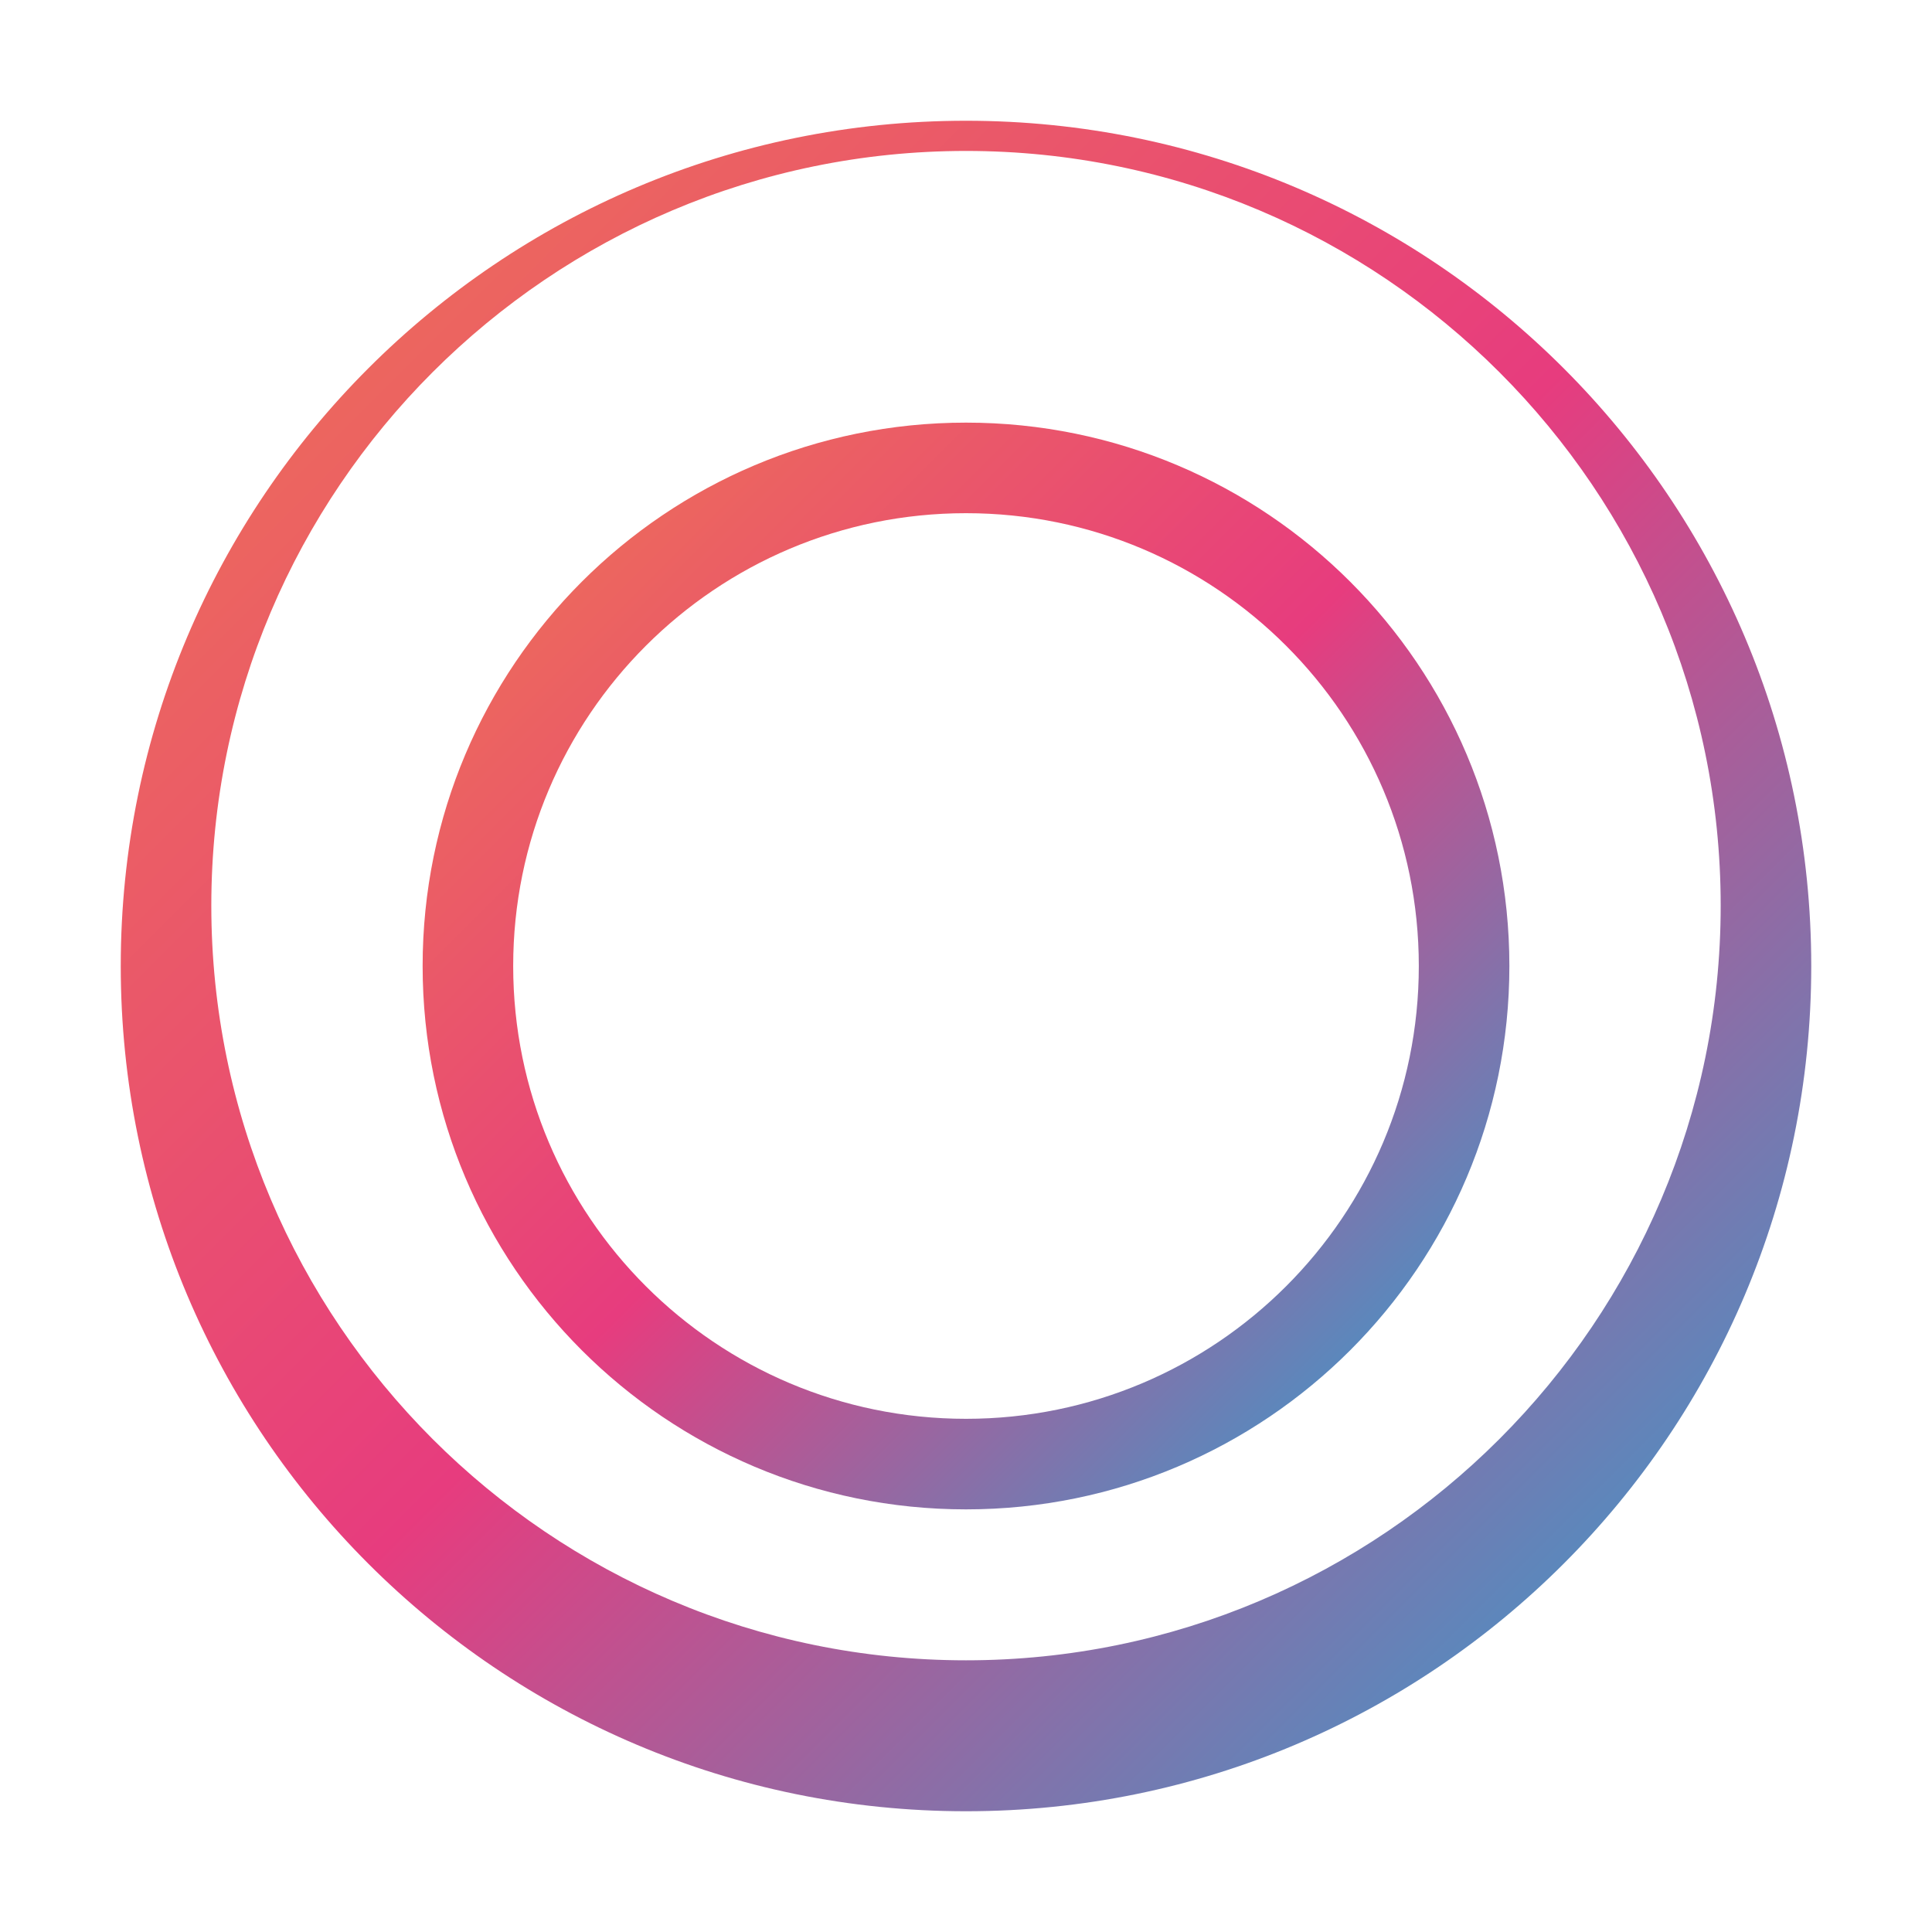
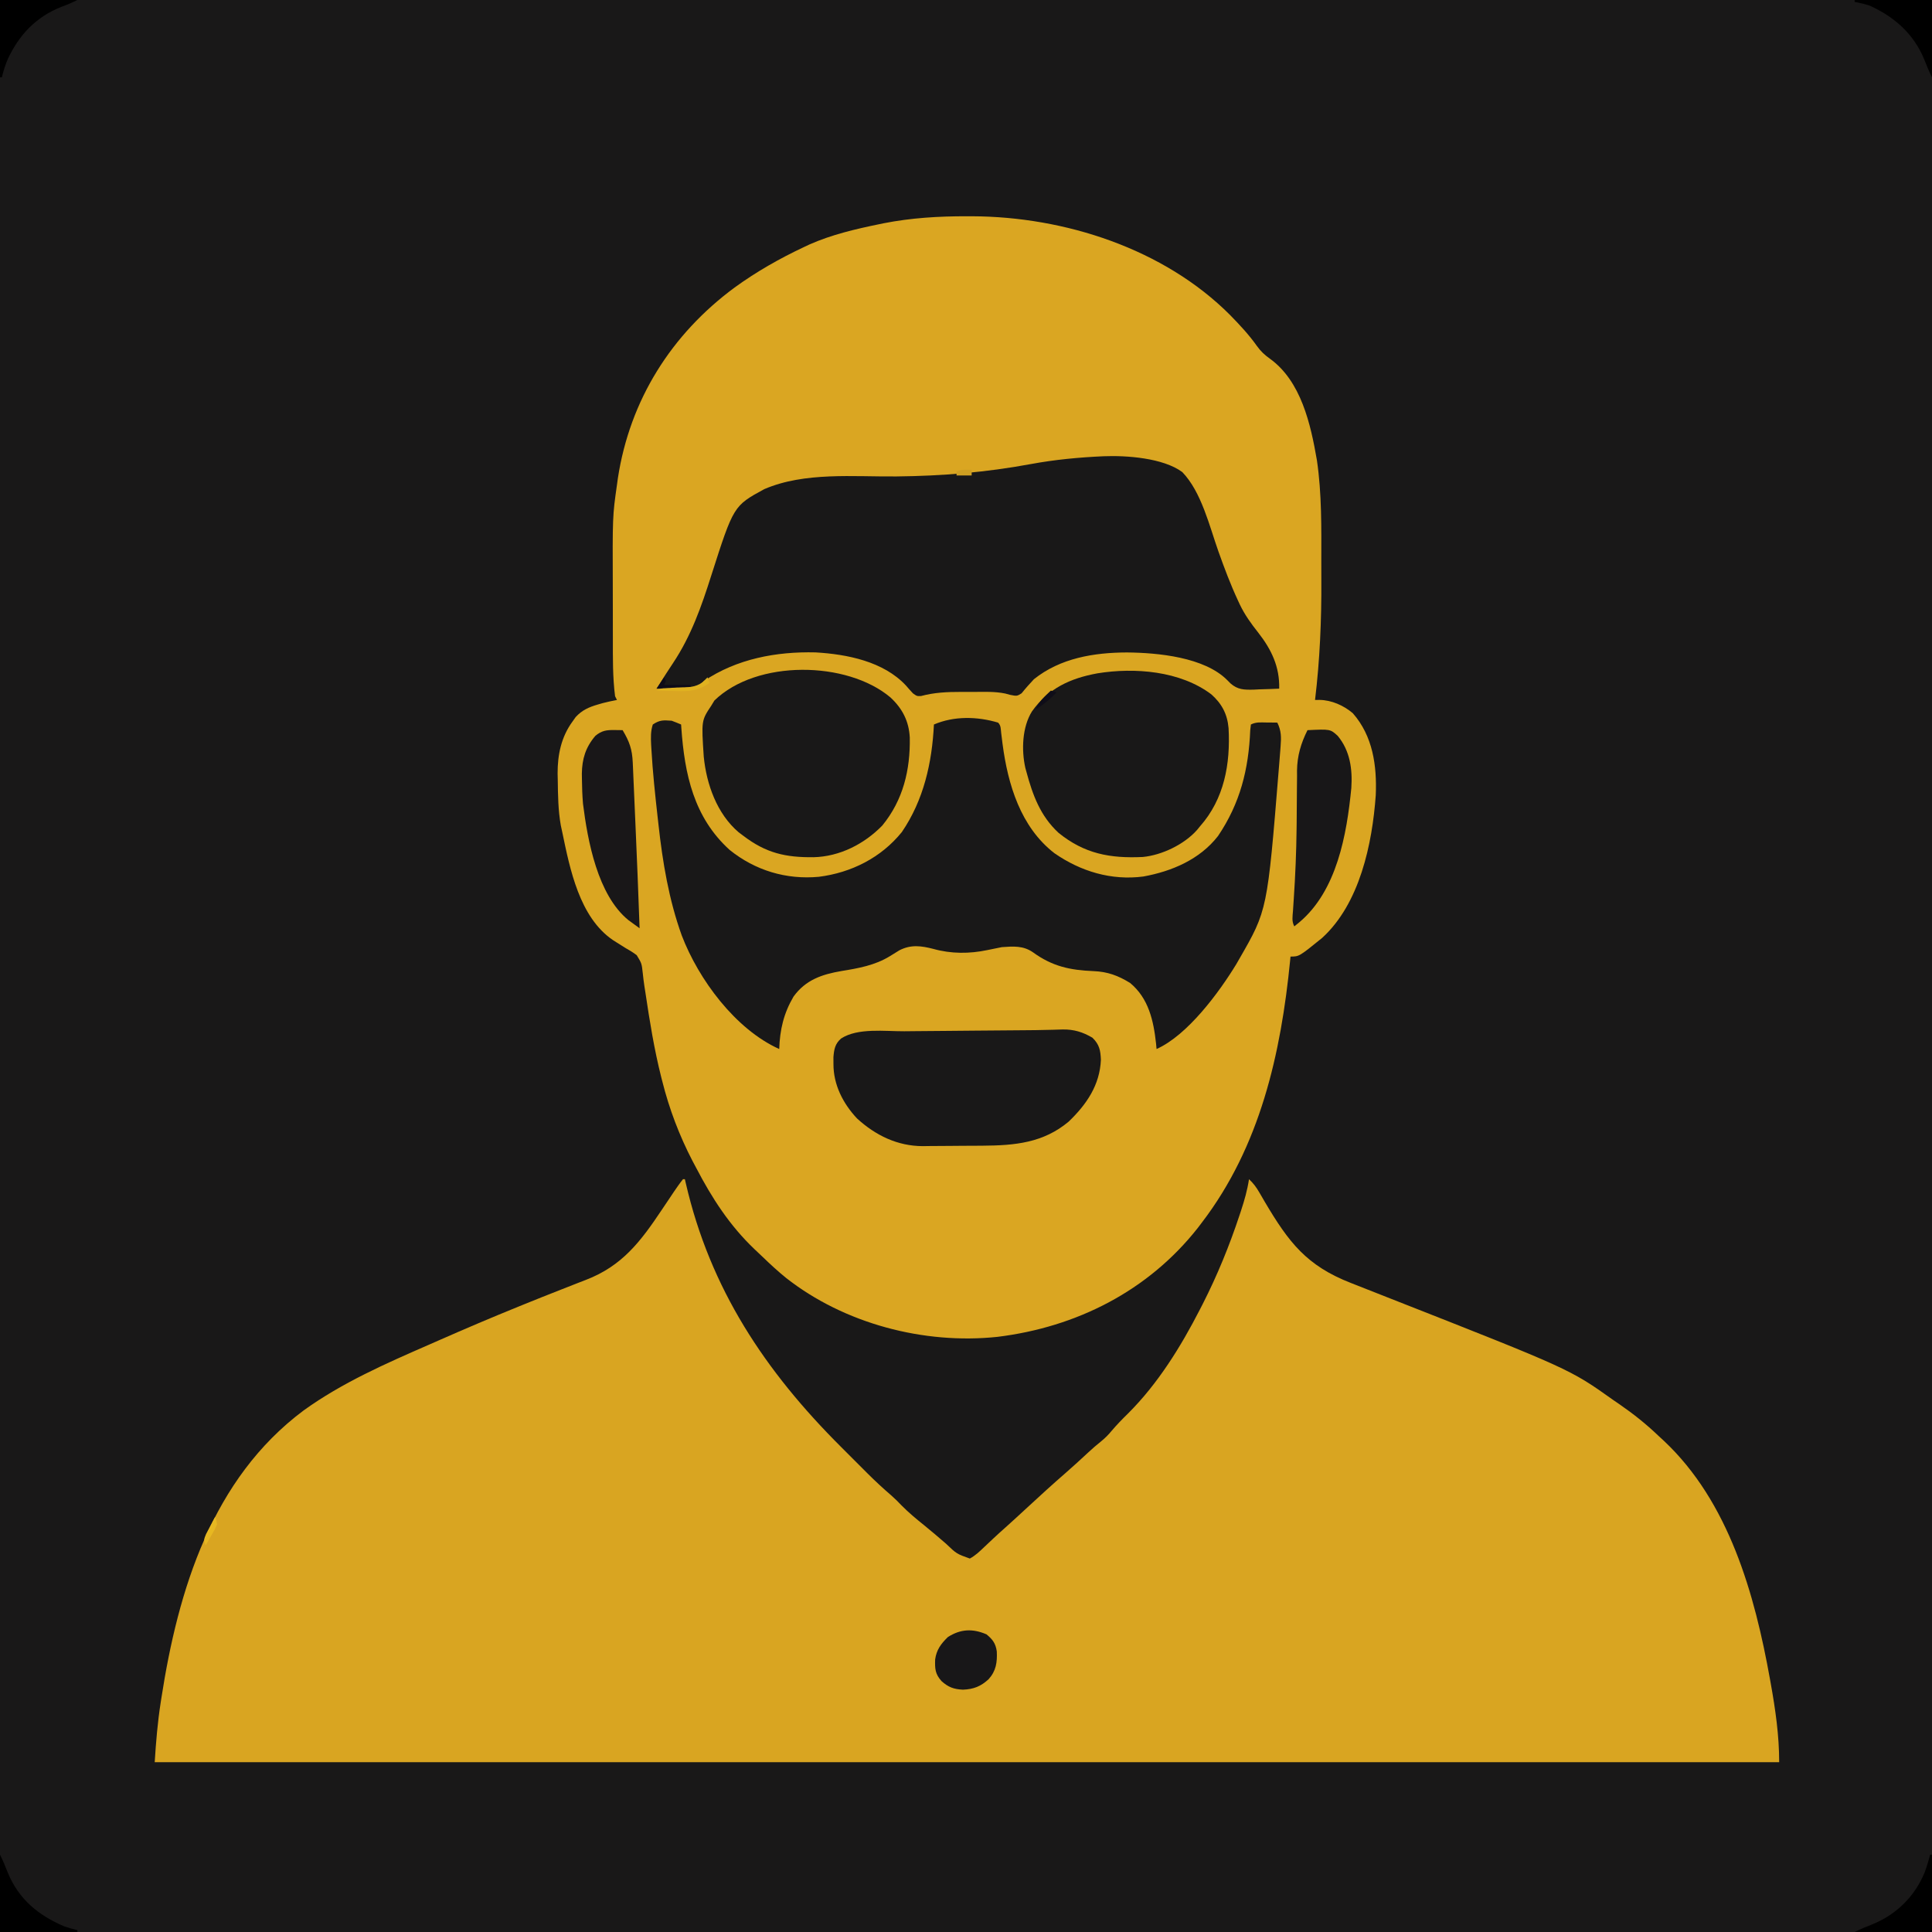
- <svg xmlns="http://www.w3.org/2000/svg" width="32" height="32" viewBox="0 0 32 32" fill="none">
-   <style>
-         @keyframes gradientAnimation {
-             0% { stop-color: #ee7752; }
-             33% { stop-color: #e73c7e; }
-             66% { stop-color: #23a6d5; }
-             100% { stop-color: #23d5ab; }
-         }
-         #grad1 stop {
-             animation: gradientAnimation 4s infinite alternate;
-         }
-         #grad1 stop:nth-child(2) {
-             animation-delay: 1s;
-         }
-         #grad1 stop:nth-child(3) {
-             animation-delay: 2s;
-         }
-     </style>
-   <defs>
-     <linearGradient id="grad1" x1="0%" y1="0%" x2="100%" y2="100%">
-       <stop offset="0%" style="stop-color:#ee7752;stop-opacity:1" />
-       <stop offset="50%" style="stop-color:#e73c7e;stop-opacity:1" />
-       <stop offset="100%" style="stop-color:#23a6d5;stop-opacity:1" />
-     </linearGradient>
-   </defs>
-   <path d="M16 2C8.268 2 2 8.268 2 16s6.268 14 14 14 14-6.268 14-14S23.732 2 16 2zm0 25.5C9.107 27.5 3.5 21.893 3.5 15S9.107 2.5 16 2.5 28.5 8.107 28.5 15 22.893 27.5 16 27.5z" fill="url(#grad1)" />
-   <path d="M16 7c-4.971 0-9 4.029-9 9s4.029 9 9 9 9-4.029 9-9-4.029-9-9-9zm0 16.5c-4.142 0-7.5-3.358-7.5-7.5S11.858 8.5 16 8.5s7.5 3.358 7.5 7.5-3.358 7.5-7.5 7.5z" fill="url(#grad1)" />
+ <svg xmlns="http://www.w3.org/2000/svg" version="1.1" width="1024" height="1024">
+   <path d="M0 0 C337.92 0 675.84 0 1024 0 C1024 337.92 1024 675.84 1024 1024 C686.08 1024 348.16 1024 0 1024 C0 686.08 0 348.16 0 0 Z " fill="#191818" transform="translate(0,0)" />
+   <path d="M0 0 C1.309 0.001 1.309 0.001 2.644 0.003 C51.616 0.164 104.351 17.107 139.5 52.375 C144.562 57.56 149.498 62.822 153.688 68.75 C155.688 71.546 157.706 73.433 160.5 75.438 C177.144 87.385 182.209 110.261 185.5 129.375 C188.099 147.099 187.843 165.08 187.816 182.948 C187.811 186.175 187.818 189.402 187.836 192.629 C187.957 214.07 187.06 235.077 184.5 256.375 C185.279 256.364 186.057 256.354 186.86 256.343 C193.264 256.421 199.678 259.287 204.5 263.375 C215.163 275.488 217.339 291.227 216.679 306.873 C214.829 332.702 208.185 364.317 188.25 382.5 C176.073 392.375 176.073 392.375 171.5 392.375 C171.442 392.977 171.383 393.579 171.323 394.2 C166.439 443.88 155.362 493.039 124.5 533.375 C123.795 534.304 123.09 535.234 122.363 536.191 C96.048 569.608 58.084 588.806 16.125 593.941 C-22.864 598.048 -65.035 586.937 -95.917 562.664 C-100.136 559.23 -104.125 555.574 -108.032 551.792 C-109.505 550.37 -110.997 548.972 -112.492 547.574 C-125.702 535.024 -135.131 520.461 -143.5 504.375 C-144.143 503.169 -144.786 501.963 -145.43 500.758 C-152.429 487.288 -157.812 473.098 -161.5 458.375 C-161.688 457.64 -161.875 456.905 -162.069 456.147 C-165.775 441.462 -168.154 426.639 -170.387 411.676 C-170.581 410.432 -170.776 409.188 -170.977 407.906 C-171.308 405.668 -171.595 403.423 -171.82 401.172 C-172.385 395.984 -172.385 395.984 -175.027 391.641 C-176.989 390.154 -178.974 388.946 -181.125 387.75 C-182.589 386.841 -184.047 385.923 -185.5 384.996 C-186.196 384.555 -186.892 384.114 -187.609 383.66 C-205.413 371.562 -210.418 345.982 -214.5 326.375 C-214.749 325.22 -214.998 324.065 -215.254 322.875 C-216.681 314.889 -216.763 306.845 -216.875 298.75 C-216.901 297.617 -216.927 296.485 -216.954 295.318 C-216.974 285.382 -215.042 275.974 -209.062 267.812 C-208.507 267.027 -207.951 266.242 -207.379 265.434 C-204.023 261.756 -200.222 260.093 -195.5 258.75 C-194.675 258.51 -193.85 258.27 -193 258.023 C-190.513 257.378 -188.024 256.853 -185.5 256.375 C-185.995 255.385 -185.995 255.385 -186.5 254.375 C-187.8 244.24 -187.663 233.98 -187.668 223.781 C-187.671 222.101 -187.675 220.421 -187.678 218.742 C-187.684 215.235 -187.686 211.729 -187.685 208.223 C-187.685 204.672 -187.692 201.121 -187.706 197.57 C-187.852 158.916 -187.852 158.916 -185.5 142.375 C-185.258 140.617 -185.258 140.617 -185.012 138.823 C-178.655 97.385 -156.711 62.565 -123.125 37.75 C-111.552 29.37 -99.409 22.453 -86.5 16.375 C-85.493 15.901 -84.486 15.426 -83.449 14.938 C-71.659 9.719 -59.026 6.775 -46.438 4.188 C-45.696 4.033 -44.955 3.878 -44.191 3.719 C-29.523 0.841 -14.915 -0.037 0 0 Z " fill="#DAA622" transform="translate(512.5,114.625)" />
+   <path d="M0 0 C0.33 0 0.66 0 1 0 C1.233 1.018 1.233 1.018 1.471 2.057 C14.388 58.06 43.463 101.7 83.771 141.902 C86.197 144.322 88.617 146.748 91.037 149.174 C92.601 150.737 94.166 152.3 95.73 153.863 C96.442 154.577 97.154 155.291 97.887 156.026 C101.907 160.028 106.026 163.854 110.331 167.548 C112.265 169.23 114.049 171.016 115.812 172.875 C119.638 176.753 123.746 180.156 127.992 183.562 C131.862 186.699 135.643 189.934 139.409 193.195 C145.042 198.581 145.042 198.581 152.023 201.062 C154.961 199.483 157.241 197.294 159.625 195 C160.701 193.988 161.778 192.976 162.855 191.965 C163.388 191.461 163.921 190.956 164.47 190.437 C166.594 188.442 168.763 186.502 170.938 184.562 C174.824 181.076 178.668 177.547 182.5 174 C189.214 167.788 195.969 161.624 202.875 155.625 C206.891 152.132 210.802 148.529 214.701 144.907 C216.965 142.814 219.245 140.807 221.664 138.895 C223.792 137.168 225.447 135.478 227.188 133.375 C229.941 130.143 232.835 127.152 235.875 124.188 C251.737 108.373 263.809 88.851 274 69 C274.477 68.072 274.954 67.145 275.445 66.189 C283.234 50.869 289.595 35.309 295 19 C295.248 18.256 295.495 17.513 295.75 16.747 C297.583 11.18 299.117 5.799 300 0 C302.334 2.163 303.912 4.317 305.496 7.07 C306.201 8.279 306.201 8.279 306.921 9.513 C307.672 10.806 307.672 10.806 308.438 12.125 C321.11 33.54 330.562 45.86 354 55 C356.868 56.127 359.735 57.257 362.602 58.387 C364.18 59.008 365.758 59.63 367.336 60.252 C368.141 60.569 368.946 60.886 369.775 61.213 C371.434 61.866 373.092 62.519 374.751 63.171 C470.011 100.645 470.011 100.645 493 117 C494.135 117.778 495.27 118.555 496.406 119.332 C503.756 124.41 510.542 129.807 517 136 C518.398 137.286 518.398 137.286 519.824 138.598 C554.394 171.047 568.025 219.869 576.125 265 C576.254 265.713 576.382 266.426 576.515 267.161 C579.015 281.106 581 294.789 581 309 C296.87 309 12.74 309 -280 309 C-279.328 298.248 -278.469 287.848 -276.812 277.25 C-276.704 276.547 -276.596 275.844 -276.485 275.119 C-267.597 217.662 -249.623 158.758 -201.01 122.517 C-180.661 107.873 -157.749 97.806 -134.874 87.82 C-133.014 87.006 -131.156 86.189 -129.299 85.371 C-115.322 79.213 -101.28 73.239 -87.125 67.5 C-86.469 67.234 -85.813 66.967 -85.137 66.693 C-78.251 63.897 -71.355 61.129 -64.428 58.435 C-61.521 57.302 -58.62 56.156 -55.719 55.009 C-54.348 54.471 -52.975 53.94 -51.599 53.415 C-32.218 46.024 -22.385 32.943 -11.125 16.062 C-9.65 13.865 -8.173 11.669 -6.695 9.473 C-6.056 8.516 -5.417 7.56 -4.758 6.574 C-3.226 4.331 -1.701 2.119 0 0 Z " fill="#D9A521" transform="translate(362,625)" />
+   <path d="M0 0 C12.225 -0.488 31.528 0.878 41.73 8.382 C51.888 18.939 56.094 36.957 60.891 50.483 C64.027 59.297 67.292 67.984 71.243 76.47 C71.559 77.153 71.874 77.836 72.199 78.54 C74.841 84.063 78.184 88.675 81.982 93.481 C88.99 102.436 93.395 111.629 93.091 123.177 C89.571 123.352 86.052 123.458 82.529 123.552 C81.538 123.602 80.547 123.652 79.527 123.704 C74.479 123.805 71.115 123.781 67.228 120.349 C66.689 119.803 66.151 119.258 65.596 118.696 C53.47 106.457 28.779 104.14 12.404 103.989 C-5.085 104.045 -22.896 106.962 -36.909 118.177 C-39.186 120.608 -41.377 123.041 -43.448 125.649 C-45.909 127.177 -45.909 127.177 -49.659 126.438 C-50.443 126.221 -51.228 126.003 -52.036 125.778 C-57.623 124.609 -63.395 124.883 -69.083 124.916 C-71.273 124.927 -73.461 124.916 -75.651 124.903 C-82.88 124.9 -89.673 125.182 -96.709 127.078 C-98.909 127.177 -98.909 127.177 -101.02 125.679 C-102.286 124.332 -103.511 122.947 -104.71 121.54 C-116.632 108.728 -135.928 104.938 -152.639 103.958 C-173.494 103.456 -194.41 107.361 -211.909 119.177 C-212.632 119.903 -213.355 120.628 -214.1 121.376 C-218.346 124.098 -222.296 123.608 -227.221 123.427 C-228.153 123.409 -229.084 123.391 -230.044 123.372 C-232.333 123.325 -234.621 123.259 -236.909 123.177 C-235.888 121.573 -234.867 119.968 -233.846 118.364 C-232.884 116.843 -232.884 116.843 -231.901 115.29 C-230.678 113.378 -229.436 111.477 -228.167 109.595 C-218.587 95.224 -213.091 79.529 -207.909 63.177 C-196.096 26.28 -196.096 26.28 -179.811 17.423 C-158.37 8.217 -132.566 10.931 -109.787 10.7 C-85.511 10.443 -62.356 8.554 -38.5 4.133 C-25.586 1.757 -13.115 0.593 0 0 Z " fill="#191818" transform="translate(584.9089,241.8232)" />
+   <path d="M0 0 C1.571 1.571 1.386 3.312 1.648 5.488 C1.765 6.417 1.881 7.345 2.001 8.302 C2.125 9.295 2.248 10.289 2.375 11.312 C5.2 32.79 11.924 55.302 29.824 69.191 C43.744 78.869 60.025 83.799 77.02 81.566 C92.093 78.819 106.901 72.55 116.574 60.109 C128.294 42.771 132.812 24.786 133.656 3.957 C133.77 2.981 133.883 2.005 134 1 C136.765 -0.382 139.046 -0.095 142.125 -0.062 C143.221 -0.053 144.316 -0.044 145.445 -0.035 C146.288 -0.024 147.131 -0.012 148 0 C150.126 4.256 150.129 7.831 149.742 12.457 C149.689 13.193 149.637 13.929 149.582 14.688 C149.403 17.127 149.203 19.563 149 22 C148.932 22.842 148.864 23.684 148.794 24.552 C142.721 99.406 142.721 99.406 128 125 C127.422 126.004 126.845 127.008 126.25 128.043 C117.139 142.996 100.456 165.666 84 173 C83.914 172.056 83.827 171.113 83.738 170.141 C82.414 158.038 79.834 146.17 70 138 C63.618 134.061 58.051 132.01 50.569 131.711 C38.104 131.194 28.811 129.221 18.496 121.742 C13.342 118.145 8.06 118.568 2 119 C-0.574 119.489 -3.128 120.008 -5.688 120.562 C-15.157 122.558 -24.929 122.575 -34.312 119.938 C-40.783 118.293 -46.121 117.542 -52.254 120.648 C-54.004 121.696 -55.73 122.777 -57.458 123.862 C-65.297 128.645 -73.989 130.197 -82.961 131.656 C-93.384 133.432 -102.038 136.367 -108.438 145.25 C-113.646 154.147 -115.642 162.749 -116 173 C-139.256 162.51 -158.733 136.139 -167.652 112.824 C-174.504 93.807 -177.796 74.018 -180 54 C-180.131 52.834 -180.263 51.668 -180.398 50.467 C-181.757 38.333 -183.06 26.194 -183.75 14 C-183.795 13.248 -183.839 12.495 -183.885 11.72 C-184.061 8.007 -184.176 4.553 -183 1 C-179.284 -1.477 -177.4 -1.303 -173 -1 C-171.318 -0.373 -169.647 0.287 -168 1 C-167.96 1.588 -167.921 2.176 -167.88 2.781 C-166.144 27.371 -161.299 50.204 -142.289 67.461 C-128.777 78.364 -112.274 83.323 -95.008 81.723 C-77.826 79.56 -61.985 71.608 -51 58 C-39.445 41.087 -34.992 21.278 -34 1 C-23.337 -3.57 -11.044 -3.294 0 0 Z " fill="#191818" transform="translate(529,383)" />
+   <path d="M0 0 C6.329 5.874 9.789 12.605 10.238 21.246 C10.537 38.36 6.756 54.361 -4.34 67.902 C-13.955 77.756 -26.967 84.353 -40.748 84.683 C-55.574 84.835 -65.953 82.513 -77.965 73.34 C-78.79 72.722 -79.615 72.105 -80.465 71.469 C-91.974 61.668 -97.527 46.002 -98.965 31.34 C-100.221 12.242 -100.221 12.242 -94.965 4.34 C-94.429 3.453 -93.892 2.566 -93.34 1.652 C-70.93 -20.168 -23.001 -19.434 0 0 Z " fill="#191818" transform="translate(471.9648,369.6602)" />
+   <path d="M0 0 C5.566 4.906 8.53 10.504 9.164 17.92 C10.205 36.836 6.891 55.48 -6 70 C-6.499 70.615 -6.998 71.23 -7.512 71.863 C-14.271 79.542 -26.188 85.266 -36.31 86.217 C-53.576 87.035 -67.268 84.547 -80.992 73.379 C-90.638 64.441 -94.672 53.337 -98 41 C-98.18 40.35 -98.359 39.699 -98.544 39.03 C-100.674 29.547 -100.239 17.314 -95 9 C-86.313 -3.184 -74.715 -8.502 -60.309 -11.126 C-40.483 -14.33 -16.443 -12.392 0 0 Z " fill="#191818" transform="translate(642,368)" />
+   <path d="M0 0 C0.892 -0.018 1.784 -0.037 2.703 -0.056 C4.377 -0.09 6.051 -0.14 7.725 -0.21 C13.689 -0.304 18.376 1.129 23.533 4.15 C27.24 7.766 27.82 10.832 28.033 15.837 C27.47 29.29 20.426 39.52 10.975 48.611 C-2.496 59.916 -17.592 61.272 -34.553 61.388 C-36.259 61.4 -36.259 61.4 -38 61.412 C-40.395 61.426 -42.79 61.437 -45.185 61.445 C-47.619 61.456 -50.053 61.477 -52.487 61.506 C-56.03 61.549 -59.572 61.565 -63.115 61.575 C-64.189 61.593 -65.264 61.61 -66.37 61.628 C-79.762 61.59 -91.385 55.96 -101.217 46.962 C-108.68 39.013 -113.764 29.027 -113.717 18.087 C-113.722 16.9 -113.727 15.713 -113.732 14.489 C-113.4 10.312 -112.901 7.402 -109.67 4.581 C-100.792 -1.188 -86.379 0.797 -76.189 0.736 C-74.213 0.717 -72.236 0.697 -70.259 0.677 C-65.071 0.626 -59.882 0.586 -54.693 0.549 C-49.474 0.509 -44.254 0.457 -39.035 0.407 C-18.943 0.221 -18.943 0.221 -13.284 0.2 C-8.853 0.184 -4.429 0.128 0 0 Z " fill="#191818" transform="translate(555.4666,545.8504)" />
+   <path d="M0 0 C12.072 -0.571 12.072 -0.571 16 3 C22.584 10.939 23.895 20.671 23.225 30.699 C20.811 55.429 15.573 85.047 -4.312 101.812 C-5.643 102.895 -5.643 102.895 -7 104 C-8.426 101.147 -7.922 98.974 -7.695 95.793 C-7.606 94.433 -7.517 93.073 -7.428 91.713 C-7.379 90.979 -7.329 90.245 -7.279 89.489 C-6.449 77.06 -5.921 64.66 -5.781 52.203 C-5.767 51.024 -5.752 49.846 -5.737 48.631 C-5.668 42.751 -5.622 36.872 -5.606 30.991 C-5.584 28.795 -5.562 26.599 -5.539 24.402 C-5.544 23.414 -5.549 22.426 -5.555 21.407 C-5.445 13.606 -3.486 6.972 0 0 Z " fill="#181718" transform="translate(693,387)" />
+   <path d="M0 0 C1.212 0.014 1.212 0.014 2.449 0.027 C3.372 0.045 3.372 0.045 4.312 0.062 C7.909 6.095 9.376 10.145 9.686 17.239 C9.742 18.492 9.799 19.746 9.858 21.038 C9.916 22.412 9.973 23.786 10.031 25.16 C10.094 26.592 10.158 28.024 10.222 29.455 C10.389 33.244 10.552 37.033 10.714 40.822 C10.843 43.831 10.976 46.839 11.109 49.848 C11.923 68.25 12.662 86.654 13.312 105.062 C12.041 104.146 10.776 103.223 9.512 102.297 C8.453 101.527 8.453 101.527 7.374 100.741 C-8.957 87.441 -14.219 58.714 -16.688 39.062 C-17.047 34.725 -17.21 30.414 -17.25 26.062 C-17.265 25.09 -17.279 24.118 -17.294 23.117 C-17.181 15.237 -15.278 9.096 -10.125 3.062 C-6.73 0.277 -4.25 -0.062 0 0 Z " fill="#191718" transform="translate(325.6875,386.9375)" />
+   <path d="M0 0 C3.246 2.673 4.854 4.802 5.445 9.051 C5.71 14.86 5.079 19.337 1.125 23.75 C-3.02 27.593 -6.856 29.082 -12.5 29.312 C-17.323 29.079 -20.213 28.046 -23.875 24.75 C-27.244 20.945 -27.387 18.228 -27.227 13.285 C-26.523 8.209 -24.168 5.009 -20.5 1.438 C-13.779 -2.883 -7.278 -3.165 0 0 Z " fill="#181718" transform="translate(522.875,866.25)" />
+   <path d="M0 0 C0.33 0 0.66 0 1 0 C1 13.53 1 27.06 1 41 C-12.53 41 -26.06 41 -40 41 C-36.778 39.389 -33.665 38.096 -30.312 36.812 C-17.712 31.561 -8.229 22.199 -2.965 9.598 C-1.785 6.422 -0.804 3.29 0 0 Z " fill="#000000" transform="translate(1023,983)" />
+   <path d="M0 0 C1.611 3.222 2.904 6.335 4.188 9.688 C10.005 23.67 20.292 32.13 34 38 C36.34 38.822 38.578 39.45 41 40 C41 40.33 41 40.66 41 41 C27.47 41 13.94 41 0 41 C0 27.47 0 13.94 0 0 Z " fill="#000000" transform="translate(0,983)" />
+   <path d="M0 0 C13.53 0 27.06 0 41 0 C41 13.53 41 27.06 41 41 C39.389 37.778 38.096 34.665 36.812 31.312 C31.246 17.933 21.074 8.922 8 3 C5.317 2.117 2.782 1.525 0 1 C0 0.67 0 0.34 0 0 Z " fill="#000000" transform="translate(983,0)" />
+   <path d="M0 0 C13.53 0 27.06 0 41 0 C38.078 1.461 35.418 2.592 32.375 3.688 C19.093 9 10.213 18.376 4.188 31.18 C2.817 34.435 1.782 37.559 1 41 C0.67 41 0.34 41 0 41 C0 27.47 0 13.94 0 0 Z " fill="#000000" transform="translate(0,0)" />
+   <path d="M0 0 C0.33 0.99 0.66 1.98 1 3 C-5.04 7.256 -9.669 7.508 -16.938 7.25 C-17.908 7.232 -18.878 7.214 -19.877 7.195 C-22.252 7.149 -24.626 7.083 -27 7 C-22.989 4.739 -19.671 4.957 -15.188 5.188 C-10.403 5.334 -6.501 5.445 -2.5 2.5 C-1.675 1.675 -0.85 0.85 0 0 Z " fill="#E0B220" transform="translate(375,359)" />
+   <path d="M0 0 C0.33 0.66 0.66 1.32 1 2 C0.67 2.66 0.34 3.32 0 4 C4.62 4 9.24 4 14 4 C14 4.33 14 4.66 14 5 C8.06 5.33 2.12 5.66 -4 6 C-2.68 4.02 -1.36 2.04 0 0 Z " fill="#0E0B17" transform="translate(352,359)" />
+   <path d="M0 0 C0.99 0.33 1.98 0.66 3 1 C-0.434 4.636 -3.797 7.361 -8 10 C-6.349 5.708 -3.262 3.121 0 0 Z " fill="#0F0D18" transform="translate(557,366)" />
+   <path d="M0 0 C0.684 1.641 0.684 1.641 1 4 C-0.215 6.797 -0.215 6.797 -1.938 9.75 C-2.503 10.735 -3.069 11.72 -3.652 12.734 C-4.097 13.482 -4.542 14.23 -5 15 C-6 12 -6 12 -4.785 9.082 C-4.217 8.003 -3.648 6.924 -3.062 5.812 C-2.497 4.726 -1.931 3.639 -1.348 2.52 C-0.903 1.688 -0.458 0.857 0 0 Z " fill="#E7B821" transform="translate(114,804)" />
+   <path d="M0 0 C0 0.99 0 1.98 0 3 C-2.64 3 -5.28 3 -8 3 C-8 2.34 -8 1.68 -8 1 C-5.291 -0.354 -2.991 -0.065 0 0 Z " fill="#CE9F22" transform="translate(515,249)" />
</svg>
